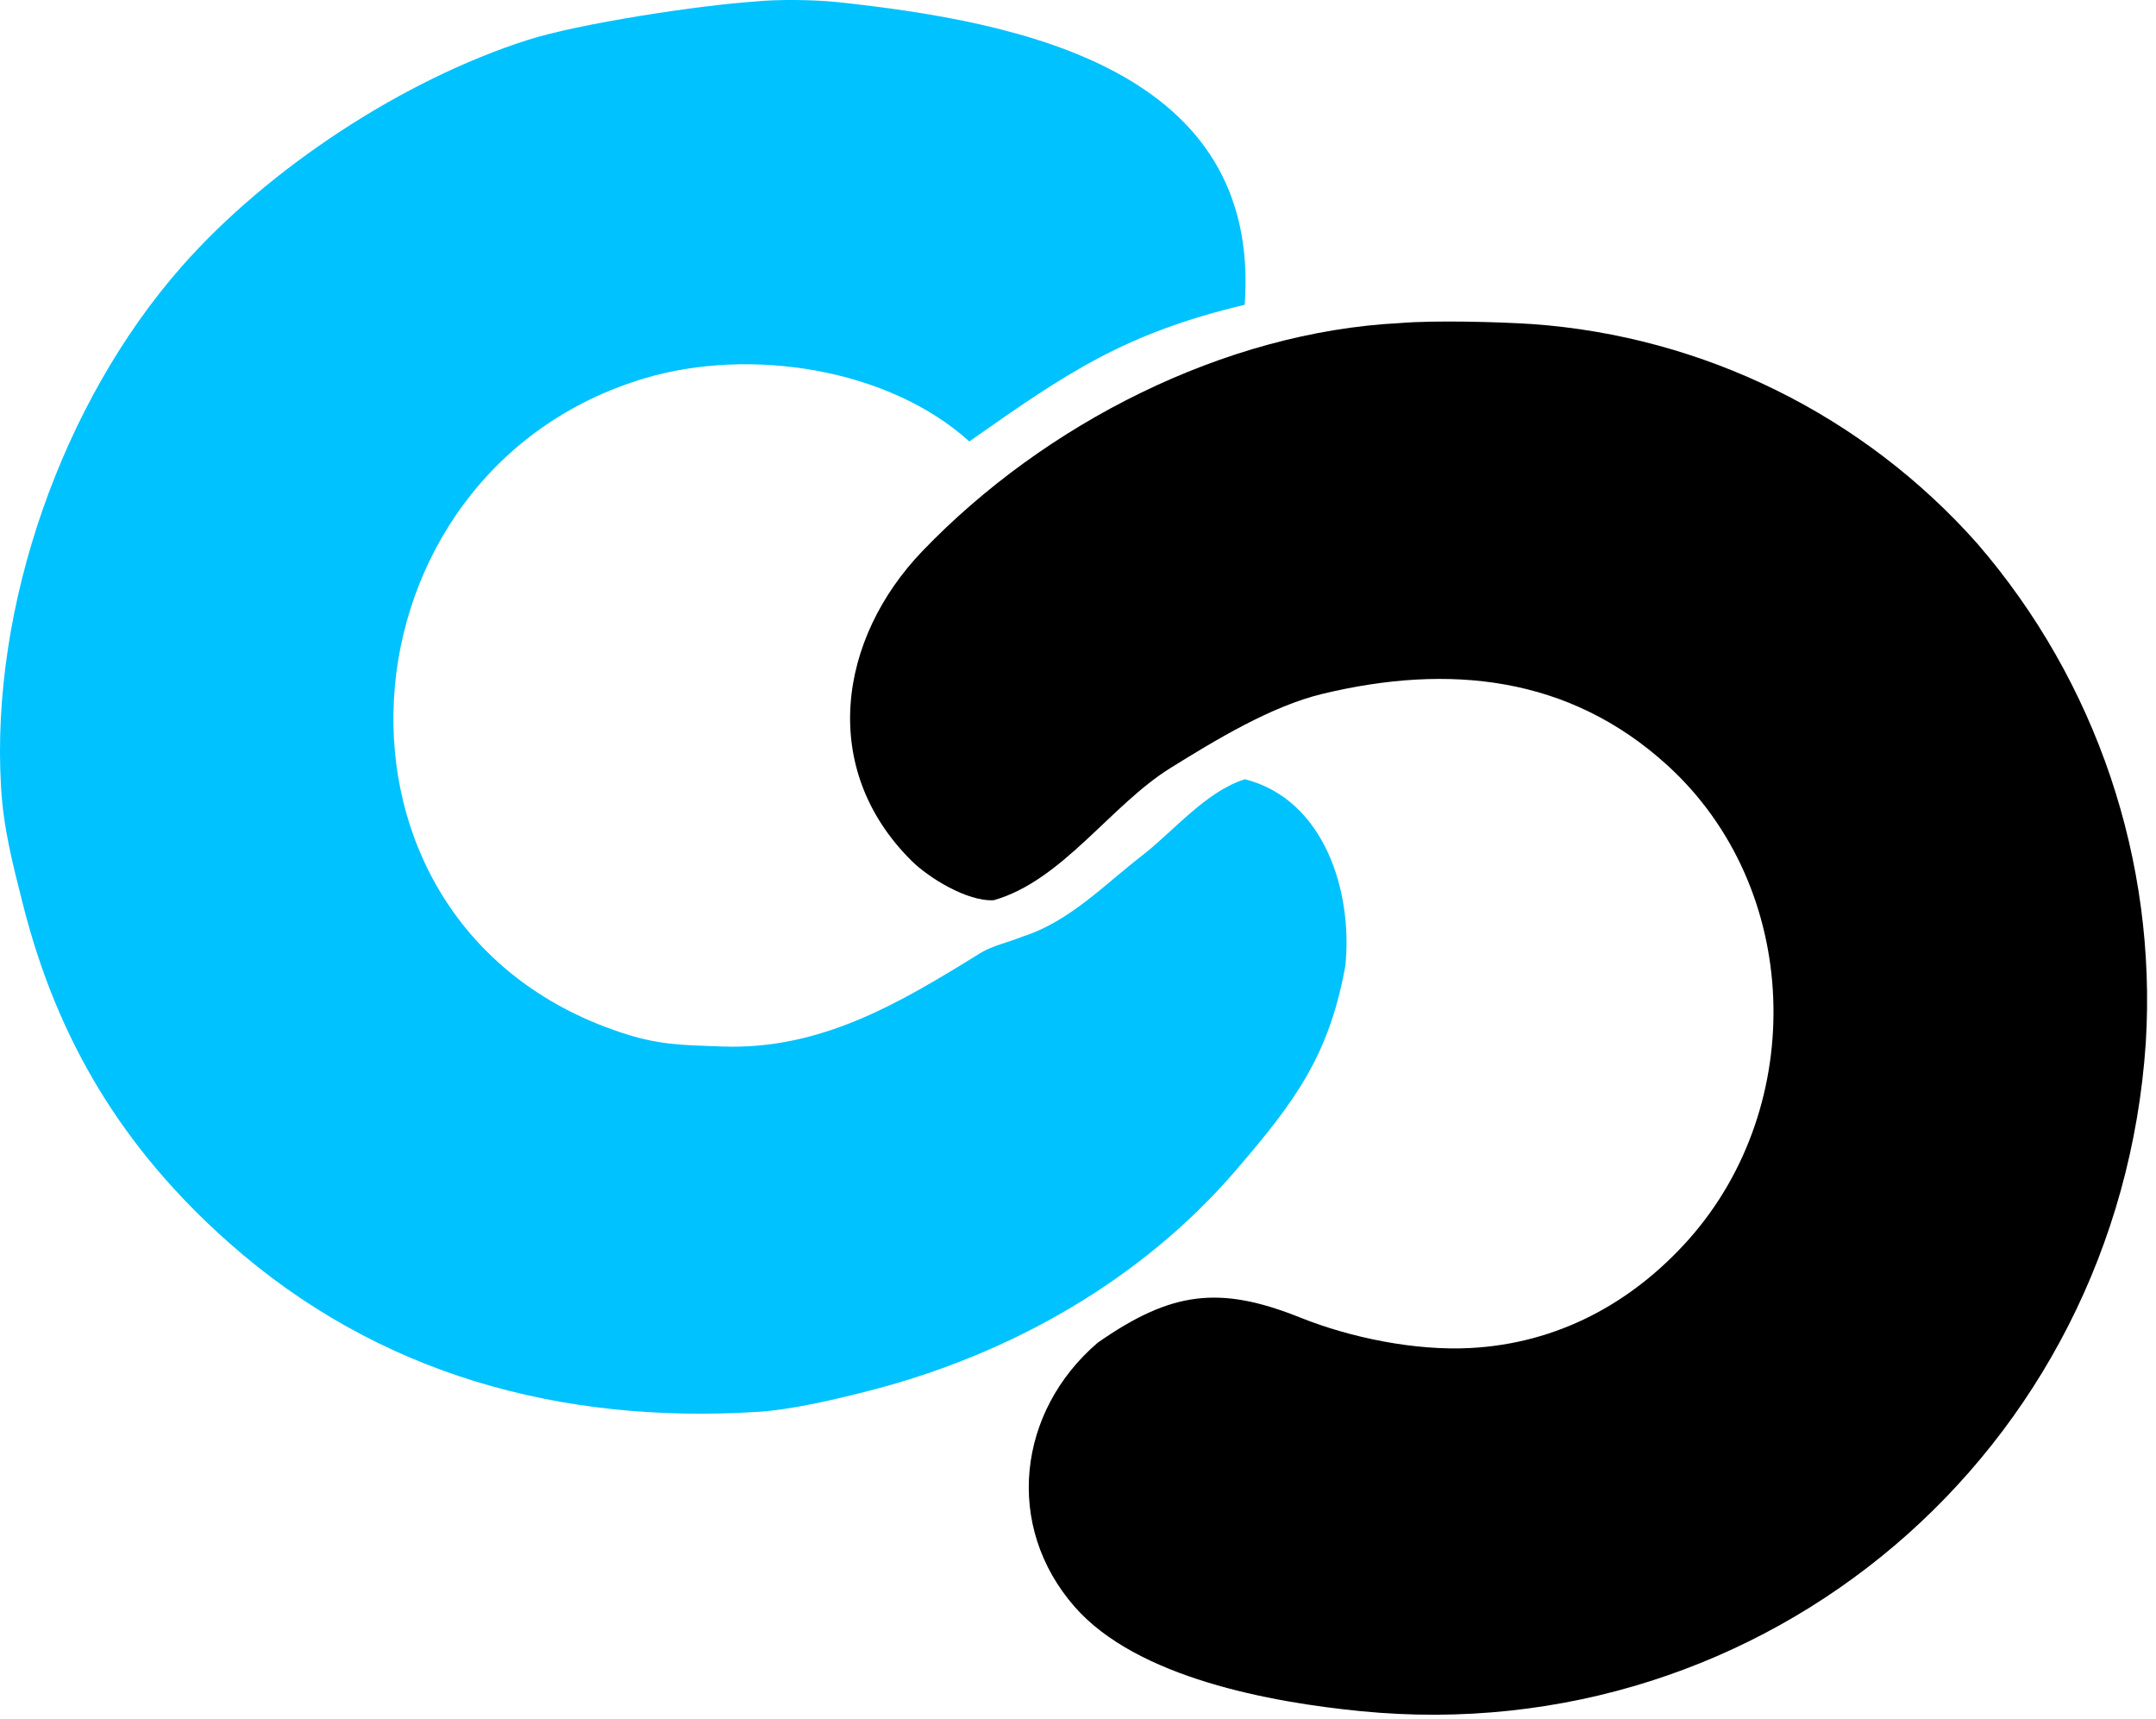
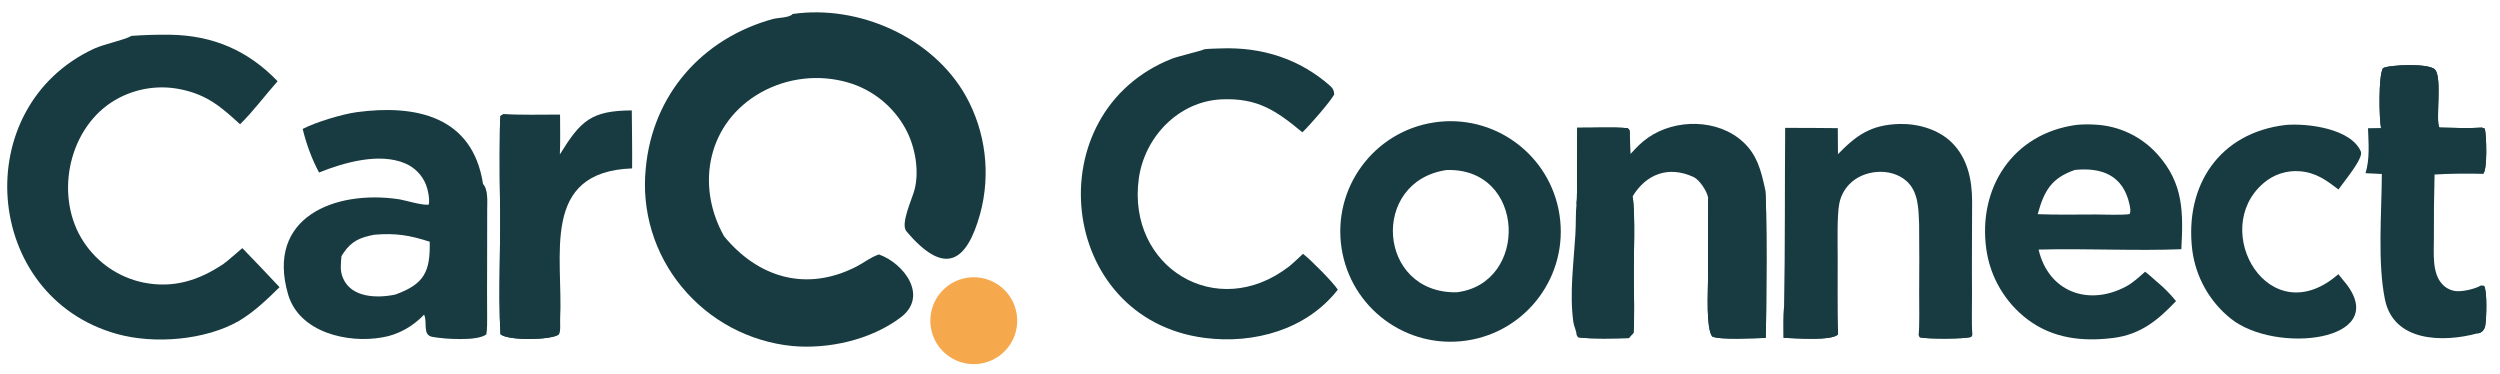
- <svg xmlns="http://www.w3.org/2000/svg" width="207" height="165" viewBox="0 0 207 165" fill="none">
-   <path d="M134.422 31.012C137.681 30.738 143.88 30.895 147.144 31.113C163.582 32.295 178.906 39.857 189.845 52.183C201.29 65.437 207.095 82.643 206.019 100.122C203.364 139.393 169.527 168.09 130.666 164.27C122.068 163.425 109.184 161.097 103.19 154.26C96.386 146.499 97.689 135.486 105.4 128.891C112.451 123.974 117.065 123.37 124.837 126.483C129.744 128.448 135.905 129.683 141.166 129.408C149.473 128.975 156.634 125.155 162.135 118.984C173.589 106.103 173.009 85.213 160.061 73.443C150.641 64.88 139.111 63.69 126.984 66.606C122.021 67.799 116.696 71.05 112.393 73.717C106.629 77.289 101.993 84.552 95.406 86.419C92.858 86.562 89.146 84.247 87.531 82.647C78.58 73.777 80.495 61.3 88.57 52.895C100.286 40.7 117.527 31.868 134.422 31.012Z" fill="black" />
-   <path d="M72.468 0.148C74.667 -0.082 78.248 -0.029 80.418 0.204C98.04 2.097 121.143 6.664 119.505 29.258C107.977 32.002 102.496 35.743 93.065 42.377C85.215 35.288 71.927 33.346 61.969 36.293C31.863 45.201 28.524 88.642 59.455 99.063C63.267 100.347 65.381 100.311 69.297 100.46C78.798 100.821 86.382 96.292 94.159 91.473C95.264 90.789 96.97 90.41 98.189 89.907C102.709 88.457 106.025 84.928 109.702 82.094C112.691 79.764 115.861 75.919 119.541 74.807C127.186 76.772 129.885 85.634 129.173 92.688C127.608 101.381 124.3 105.772 118.678 112.321C109.6 122.896 96.993 130.017 83.576 133.476C80.283 134.325 76.056 135.331 72.713 135.539C53.851 136.71 36.273 131.97 21.968 119.288C11.829 110.301 5.516 99.926 2.197 86.801C1.224 82.954 0.334 79.561 0.099 75.544C-0.917 58.2 5.968 38.614 17.452 25.578C25.757 16.151 38.671 7.679 50.617 3.851C55.616 2.249 67.136 0.511 72.468 0.148Z" fill="#00C2FF" />
+ <svg xmlns="http://www.w3.org/2000/svg" width="569" height="85" viewBox="0 0 569 85" fill="none">
+   <path d="M180.402 3.18C195.415 1.018 212.228 8.428 219.796 21.797C224.354 29.974 225.535 39.609 223.086 48.644C220.056 59.583 215.096 63.077 206.287 52.621C204.902 50.976 207.569 45.36 208.134 43.237C209.304 38.837 208.266 33.203 206.061 29.239C203.271 24.163 198.582 20.401 193.023 18.779C186.397 16.865 179.281 17.667 173.247 21.009C161.184 27.738 158.167 41.947 164.792 53.763C172.525 63.168 183.443 66.484 194.783 60.747C196.661 59.797 197.978 58.64 200.031 57.907C205.695 59.896 211.443 67.396 204.975 72.263C198.213 77.351 188.581 79.517 180.292 78.75C170.49 77.764 161.475 72.943 155.209 65.339C148.929 57.774 145.963 47.996 146.984 38.216C148.571 21.403 159.919 8.735 175.893 4.328C177.098 3.995 179.589 4.072 180.362 3.225L180.402 3.18Z" fill="#173B40" />
+   <path d="M109.941 41.891C111.151 43.197 110.871 45.983 110.878 47.727C110.914 55.91 110.812 64.095 110.869 72.278C110.876 73.546 110.895 74.847 110.676 76.101L109.972 75.958L109.941 41.891Z" fill="#C2D1D4" />
+   <path d="M96.528 71.606L97.104 70.795L97.54 70.758C98.087 71.859 97.951 74.763 97.933 76.064C99.5 76.071 108.926 76.194 109.972 75.958L110.676 76.101C108.574 77.704 101.172 77.159 98.421 76.665C96.099 76.249 97.34 73.437 96.556 71.666L96.528 71.606Z" fill="#C2D1D4" />
+   <path d="M29.917 8.166C32.856 7.954 35.802 7.867 38.748 7.905C48.517 8.081 56.41 11.463 63.184 18.486C60.434 21.579 57.51 25.489 54.637 28.285C50.358 24.363 47.201 21.593 41.188 20.343C35.72 19.191 30.019 20.257 25.336 23.307C15.227 29.985 12.496 45.184 19.046 55.056C22.173 59.83 27.072 63.161 32.66 64.314C39.485 65.673 45.266 63.824 50.873 60.062C52.058 59.19 53.973 57.473 55.154 56.471C58.007 59.406 60.831 62.369 63.623 65.36C60.768 68.169 57.904 70.928 54.419 73.023C46.704 77.458 35.089 78.374 26.599 76.005C-4.024 67.459 -7.32 24.311 21.489 11.046C23.646 10.053 28.353 9.086 29.846 8.209L29.917 8.166Z" fill="#173B40" />
+   <path d="M274.035 11.222C274.853 11.086 276.876 11.056 277.808 11.021C287.154 10.664 295.777 13.359 302.811 19.603C303.431 20.151 303.639 20.707 303.661 21.508C302.67 23.291 297.968 28.669 296.416 30.111C290.481 25.189 286.268 22.283 278.136 22.608C268.257 23.003 260.473 31.194 259.185 40.686C256.459 60.774 276.929 73.428 293.447 60.603C294.369 59.863 295.663 58.599 296.568 57.77C298.379 59.181 303.289 64.107 304.489 65.93C297.335 75.073 285.365 78.328 274.28 76.921C240.495 72.632 235.725 25.508 266.823 13.326C267.992 12.868 273.726 11.477 273.981 11.267L274.035 11.222Z" fill="#173B40" />
+   <path d="M371.117 35.035C372.455 33.577 373.447 32.489 375.08 31.348C381.356 26.956 391.043 27.024 396.767 32.347C399.905 35.255 400.788 38.752 401.68 42.765C402.249 44.59 402.043 73.314 401.871 76.908C399.558 76.959 391.362 77.424 389.682 76.571C388.282 74.605 388.732 66.539 388.738 63.899L388.768 44.998C388.541 43.553 386.813 40.921 385.48 40.304C379.729 37.635 374.669 39.628 371.586 44.684C372.252 49.14 371.791 58.451 371.85 63.167C371.88 65.887 372.036 73.486 371.783 75.776C371.58 75.995 370.844 76.761 370.711 76.953C367.184 77.022 362.763 77.198 359.283 76.79C359.172 76.777 358.925 76.33 358.836 76.189C358.725 75.07 358.228 74.277 358.094 73.295C357.192 66.737 358.172 59.889 358.561 53.322C358.702 50.95 358.597 48.706 358.811 46.394C358.969 45.497 358.919 41.867 358.925 40.797L358.958 29.069C362.493 29.114 367.034 28.861 370.469 29.173C371.047 29.71 370.878 29.77 370.969 30.73C371.003 32.14 371.014 33.635 371.117 35.035Z" fill="#173B40" />
+   <path d="M401.68 42.765C402.249 44.589 402.043 73.314 401.871 76.908C399.558 76.959 391.362 77.424 389.682 76.57C388.282 74.605 388.732 66.539 388.738 63.899L388.768 44.998C390.226 47.45 389.799 54.752 389.793 57.814L389.763 76.082L401.444 76.05C401.624 74.495 401.538 70.186 401.546 68.346L401.496 50.458C401.499 48.459 401.416 44.642 401.68 42.765Z" fill="#173B40" />
+   <path d="M371.586 44.684C372.252 49.14 371.791 58.451 371.85 63.167C371.88 65.887 372.036 73.486 371.783 75.776C371.58 75.995 370.844 76.761 370.711 76.953L370.653 76.231C371.1 75.211 370.853 71.528 370.922 70.38C371.18 66.195 370.011 47.354 371.586 44.684Z" fill="#173B40" />
+   <path d="M358.958 29.069C362.493 29.114 367.034 28.861 370.469 29.173C371.047 29.71 370.878 29.77 370.969 30.73C370.925 30.663 370.575 30.14 370.575 30.14C368.587 29.364 361.913 30.16 360.399 30.166C360.002 34.506 359.774 38.84 359.297 43.16C359.2 44.027 359.194 45.849 359.075 46.45L358.811 46.394C358.969 45.497 358.919 41.867 358.925 40.797L358.958 29.069Z" fill="#173B40" />
+   <path d="M358.836 76.189C360.394 75.994 369.42 75.934 370.653 76.231L370.711 76.953C367.184 77.022 362.763 77.198 359.283 76.79C359.172 76.777 358.925 76.33 358.836 76.189Z" fill="#173B40" />
+   <path d="M418.321 35.093C422.511 30.771 425.836 28.401 432.254 28.219C436.456 28.101 441.127 29.413 444.182 32.397C447.823 35.952 448.853 40.94 448.853 45.859C448.85 52.849 448.767 59.891 448.828 66.88C448.853 69.579 448.7 73.592 448.909 76.187L448.639 76.668C447.501 77.173 438.436 77.18 436.972 76.783L436.681 76.209C436.922 74.052 436.792 69.299 436.803 66.984C436.836 61.712 436.847 56.224 436.794 50.969C436.644 47.539 436.664 43.641 433.892 41.181C430.36 38.047 424.078 38.588 420.878 41.965C419.756 43.144 418.984 44.612 418.645 46.205C418.093 48.824 418.248 55.212 418.257 58.292C418.273 64.15 418.19 70.252 418.348 76.084C416.979 77.66 408.395 76.958 405.948 76.885C405.937 74.47 405.893 72.045 406.054 69.636C406.309 56.417 406.195 42.457 406.304 29.104C410.269 29.123 414.324 29.098 418.282 29.167L418.321 35.093Z" fill="#173B40" />
+   <path d="M406.054 69.636C406.37 71.328 406.32 74.276 406.256 76.067C409.703 76.069 415.063 75.893 418.348 76.084C416.979 77.66 408.395 76.958 405.948 76.885C405.937 74.47 405.893 72.045 406.054 69.636Z" fill="#173B40" />
+   <path d="M448.909 76.187L448.639 76.668C447.501 77.173 438.436 77.18 436.972 76.783L436.681 76.209C438.289 76.035 447.692 75.897 448.909 76.187Z" fill="#173B40" />
+   <path d="M541.922 29.142C541.5 27.052 541.292 17.364 542.358 15.533C543.347 14.78 553.028 14.254 554.278 15.918C555.855 18.017 554.284 27.531 555.206 29.03C558.158 29.093 562.015 29.247 564.904 29.043L565.542 29.287C565.909 30.632 566.195 38.919 565.12 39.571C562.135 39.465 557.125 39.512 554.106 39.723C553.978 44.575 553.928 49.429 553.953 54.282C553.964 57.59 553.473 62.196 555.914 64.74C556.822 65.696 558.074 66.249 559.391 66.278C560.854 66.305 563.279 65.752 564.57 65.032L565.365 65.052C566.123 66.157 565.92 72.537 565.645 74.113C565.487 75.032 564.831 75.834 563.829 75.882C555.886 78.023 544.783 77.764 542.817 68.172C541.089 59.745 542.07 48.331 542.106 39.6L538.398 39.419C539.406 36.041 539.067 32.706 538.962 29.188L541.922 29.142Z" fill="#173B40" />
+   <path d="M541.922 29.142C541.5 27.052 541.292 17.364 542.358 15.533C543.347 14.78 553.028 14.254 554.278 15.918C555.856 18.017 554.284 27.531 555.206 29.03L554.384 29.222C553.406 28.176 553.87 17.845 553.889 15.892L542.558 15.922C542.508 18.398 542.992 27.752 541.922 29.142Z" fill="#173B40" />
+   <path d="M564.57 65.032L565.365 65.052C566.123 66.157 565.92 72.537 565.645 74.113C565.487 75.032 564.831 75.834 563.829 75.882C563.934 75.561 564.365 75.323 564.462 75.079C565.267 73.043 565.001 66.901 564.57 65.032Z" fill="#173B40" />
+   <path d="M554.384 29.222L555.206 29.03C558.158 29.093 562.015 29.247 564.904 29.043L564.954 29.974C561.843 30.051 557.933 30.217 554.847 29.785C554.664 29.759 554.511 29.423 554.384 29.222Z" fill="#173B40" />
+   <path d="M564.904 29.043L565.542 29.287C565.909 30.632 566.195 38.919 565.12 39.571C564.576 38.163 564.881 31.777 564.954 29.974L564.904 29.043Z" fill="#173B40" />
+   <path d="M520.255 28.436C525.326 28.016 535.099 29.291 537.332 34.491C537.996 36.032 533.327 41.488 532.249 43.129C529.45 41.014 527.142 39.273 523.446 38.979C520.435 38.732 517.45 39.709 515.167 41.69C502.692 52.391 516.5 76.13 532.208 62.404L534.152 64.803C543.769 77.666 518.014 80.634 507.813 72.585C502.911 68.699 499.726 63.044 498.948 56.835C497.207 42.139 505.15 30.2 520.255 28.436Z" fill="#173B40" />
+   <path d="M127.424 35.141C132.166 27.462 134.545 25.188 143.794 25.128C143.826 29.487 143.913 33.981 143.869 38.329C122.868 39.077 128.219 58.256 127.489 72.671C127.443 73.579 127.666 75.451 127.198 76.114C125.449 77.435 115.597 77.576 113.908 76.067C113.345 66.285 114.062 54.485 113.786 44.454C113.719 42.044 113.659 28.026 113.901 26.403L114.631 25.954C118.462 26.205 123.537 26.081 127.469 26.075C127.469 28.938 127.555 32.32 127.424 35.141Z" fill="#173B40" />
+   <path d="M127.198 76.114C125.449 77.435 115.597 77.576 113.908 76.067C113.345 66.286 114.062 54.485 113.786 44.454C113.719 42.044 113.659 28.026 113.901 26.403L114.631 25.954C115.15 29.26 114.712 37.817 114.789 41.613C115.016 52.867 114.424 64.901 114.761 76.076C118.362 76.064 123.739 75.894 127.198 76.114Z" fill="#173B40" />
+   <path d="M220.256 63.199C225.64 62.441 230.625 66.174 231.414 71.555C232.204 76.935 228.502 81.943 223.127 82.765C219.644 83.297 216.141 81.936 213.932 79.19C211.723 76.445 211.142 72.731 212.406 69.441C213.695 66.089 216.7 63.7 220.256 63.199Z" fill="#F5A94C" />
+   <path d="M326.242 27.891C339.987 25.728 352.864 35.166 354.947 48.925C357.03 62.685 347.524 75.513 333.755 77.517C320.097 79.505 307.4 70.088 305.333 56.44C303.267 42.792 312.609 30.037 326.242 27.891ZM329.223 38.7C311.776 41.263 313.468 66.828 331.53 66.527C348.041 64.571 347.335 38.092 329.223 38.7Z" fill="#173B40" />
+   <path d="M81.219 25.524C94.543 23.744 107.576 26.387 109.941 41.891C111.151 43.197 110.87 45.983 110.878 47.727C110.913 55.91 110.811 64.095 110.869 72.277C110.876 73.546 110.894 74.847 110.676 76.101C108.573 77.704 101.172 77.16 98.421 76.666C96.098 76.249 97.34 73.437 96.555 71.666L96.528 71.606C94.066 74.215 90.684 76.192 87.076 76.778C79.154 78.224 68.089 75.669 65.567 66.991C60.459 49.412 76.25 43.232 90.626 45.323C92.157 45.546 96.533 46.911 97.607 46.534C97.823 45.241 97.427 43.233 96.945 42.022C96.079 39.842 94.374 38.1 92.213 37.188C86.33 34.678 78.229 36.996 72.616 39.265C71.009 36.302 69.661 32.619 68.89 29.34C71.867 27.8 77.927 25.964 81.219 25.524ZM97.803 55.013C93.141 53.52 90.104 53.016 85.151 53.426C82.049 54.033 80.029 54.82 78.192 57.56C78.029 57.805 77.87 58.053 77.716 58.304C77.583 60.179 77.317 61.537 78.08 63.325C79.993 67.809 85.894 67.9 89.975 67.043C96.537 64.667 97.954 61.865 97.803 55.013Z" fill="#173B40" />
+   <path d="M472.595 28.426C473.947 28.283 475.426 28.29 476.786 28.36C482.249 28.609 487.381 31.041 491.031 35.11C497.054 41.798 496.904 48.519 496.471 56.718C486.259 57.139 474.581 56.515 463.984 56.806C466.205 66.354 475.225 69.8 483.857 65.22C485.495 64.351 486.832 63.073 488.223 61.846C489.028 62.428 490.103 63.423 490.88 64.103C492.488 65.427 493.955 66.911 495.263 68.532C491.15 72.875 487.187 76.145 480.957 76.921C474 77.788 467.255 77.055 461.47 72.704C456.363 68.835 452.991 63.104 452.091 56.76C450.125 42.823 458.062 30.401 472.595 28.426ZM484.685 46.578C483.252 39.868 478.331 38.057 472.238 38.678C466.911 40.512 465.23 43.441 463.781 48.747C468.005 48.912 472.721 48.822 476.984 48.816C478.525 48.834 483.46 48.99 484.696 48.716C485.012 48.103 484.824 47.236 484.685 46.578Z" fill="#173B40" />
</svg>
